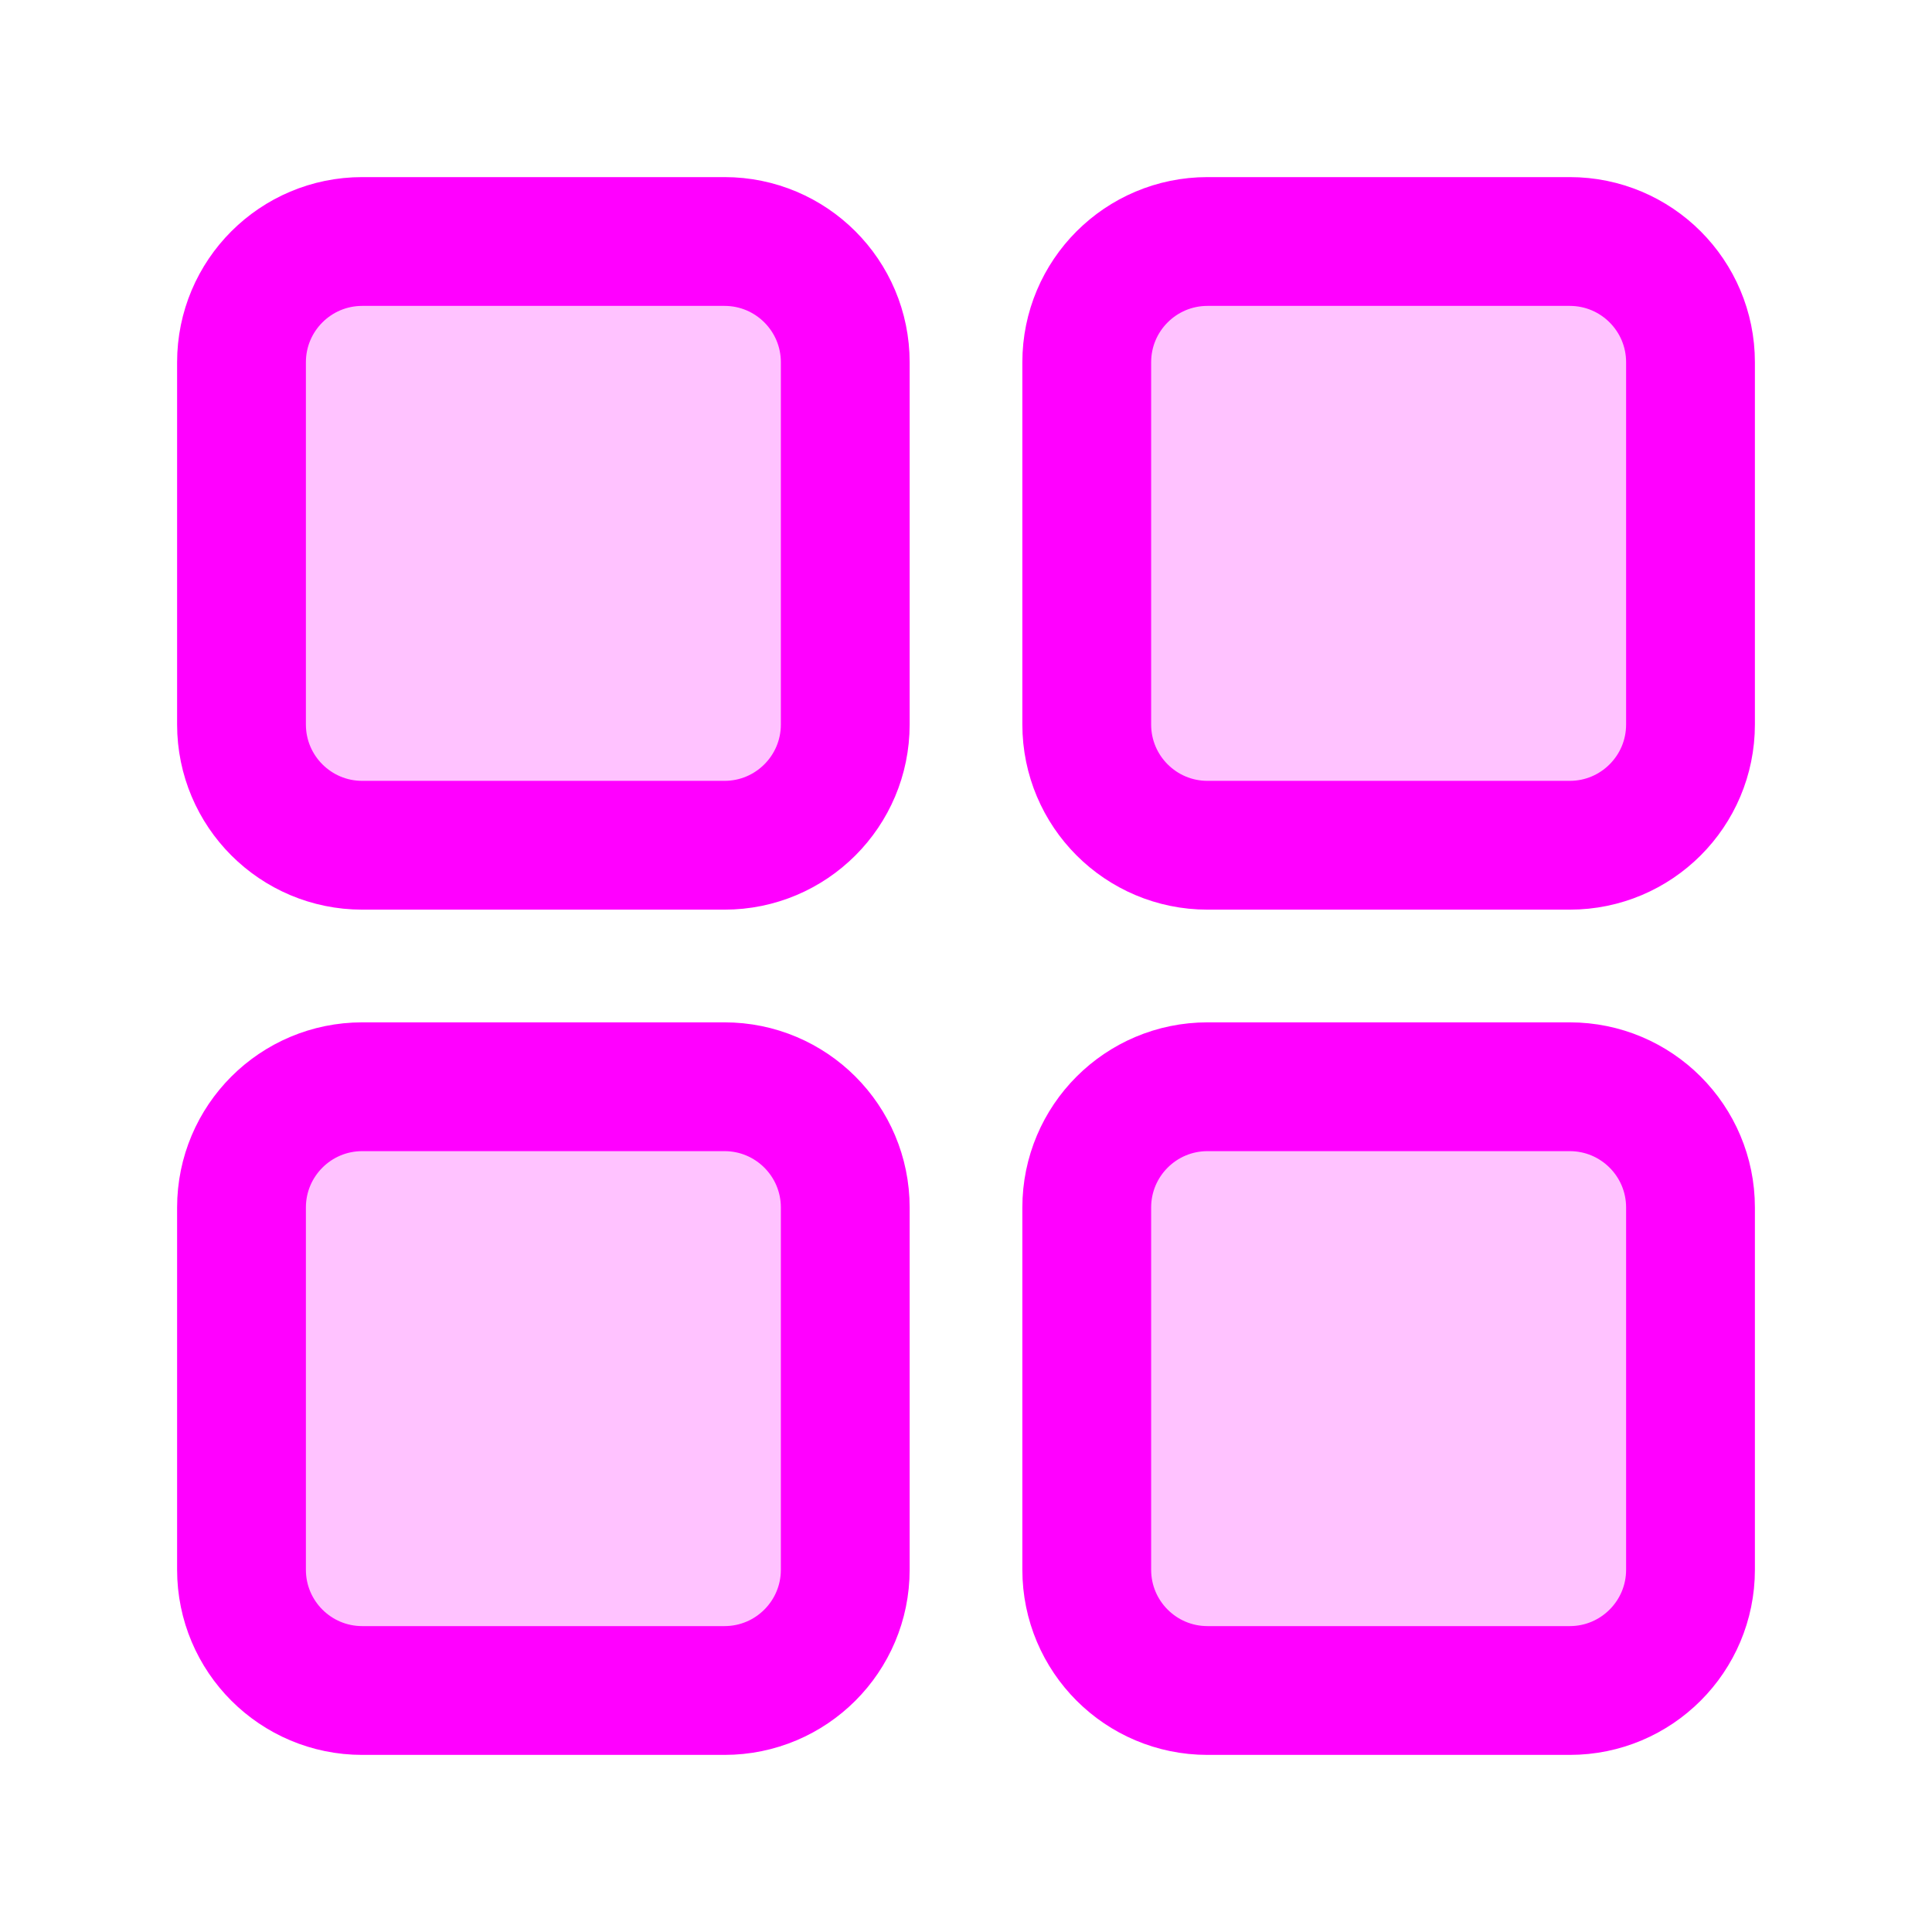
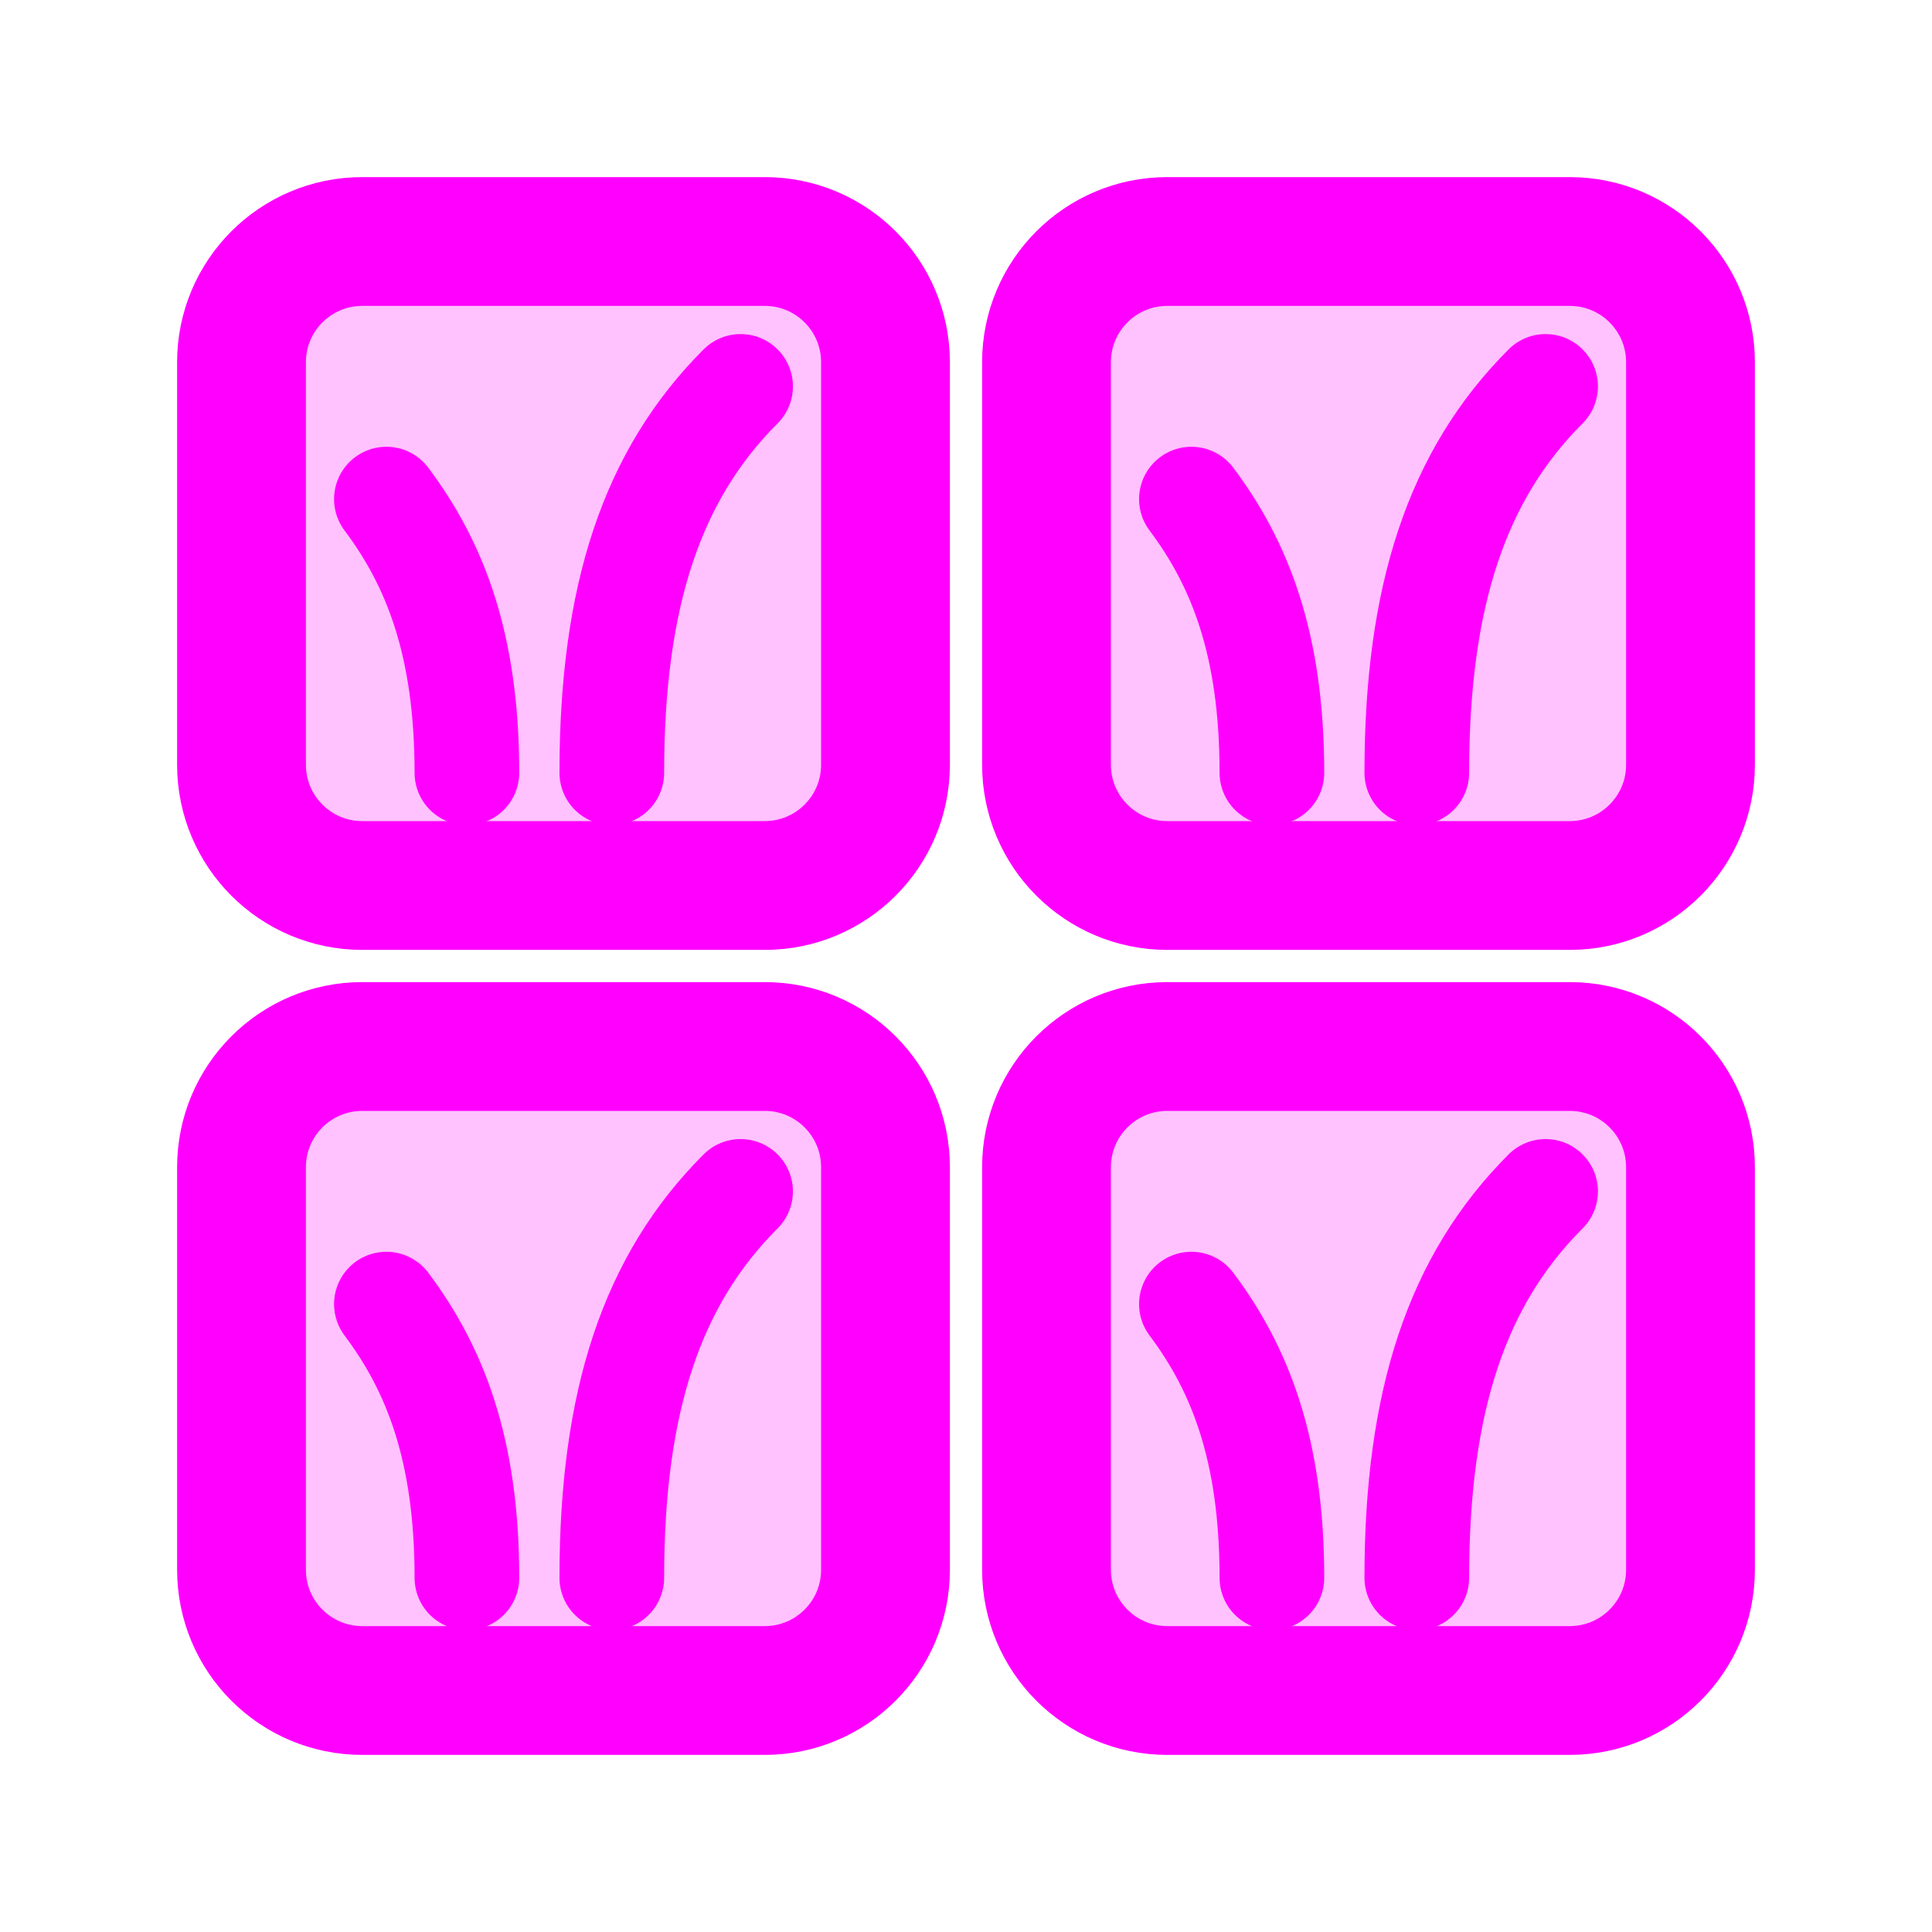
<svg xmlns="http://www.w3.org/2000/svg" width="24" height="24" viewBox="0 0 24 24" fill="#FF00FF" fill-opacity="0.24" stroke="#FF00FF" stroke-width="1.6" stroke-linecap="round" stroke-linejoin="round">
-   <rect x="3" y="3" width="7.5" height="7.5" rx="1.5" />
-   <rect x="13.5" y="3" width="7.5" height="7.5" rx="1.5" />
-   <rect x="3" y="13.5" width="7.5" height="7.5" rx="1.5" />
-   <rect x="13.5" y="13.5" width="7.5" height="7.5" rx="1.5" />
+   <rect x="3" y="3" width="8" height="8" rx="1.5" />
+   <rect x="13" y="3" width="8" height="8" rx="1.5" />
+   <rect x="3" y="13" width="8" height="8" rx="1.5" />
+   <rect x="13" y="13" width="8" height="8" rx="1.5" />
+   <path d="M5.8 9.6 C5.8 8 5.4 7 4.8 6.2 M7.6 9.6 C7.6 7.4 8.1 5.9 9.2 4.8 M15.8 9.6 C15.8 8 15.4 7 14.8 6.2 M17.6 9.6 C17.6 7.4 18.1 5.9 19.2 4.8 M5.8 19.6 C5.8 18 5.4 17 4.8 16.2 M7.6 19.6 C7.6 17.4 8.1 15.9 9.2 14.8 M15.8 19.6 C15.8 18 15.4 17 14.8 16.2 M17.6 19.6 C17.6 17.4 18.1 15.9 19.2 14.8" fill="none" stroke-width="1.3" />
</svg>
